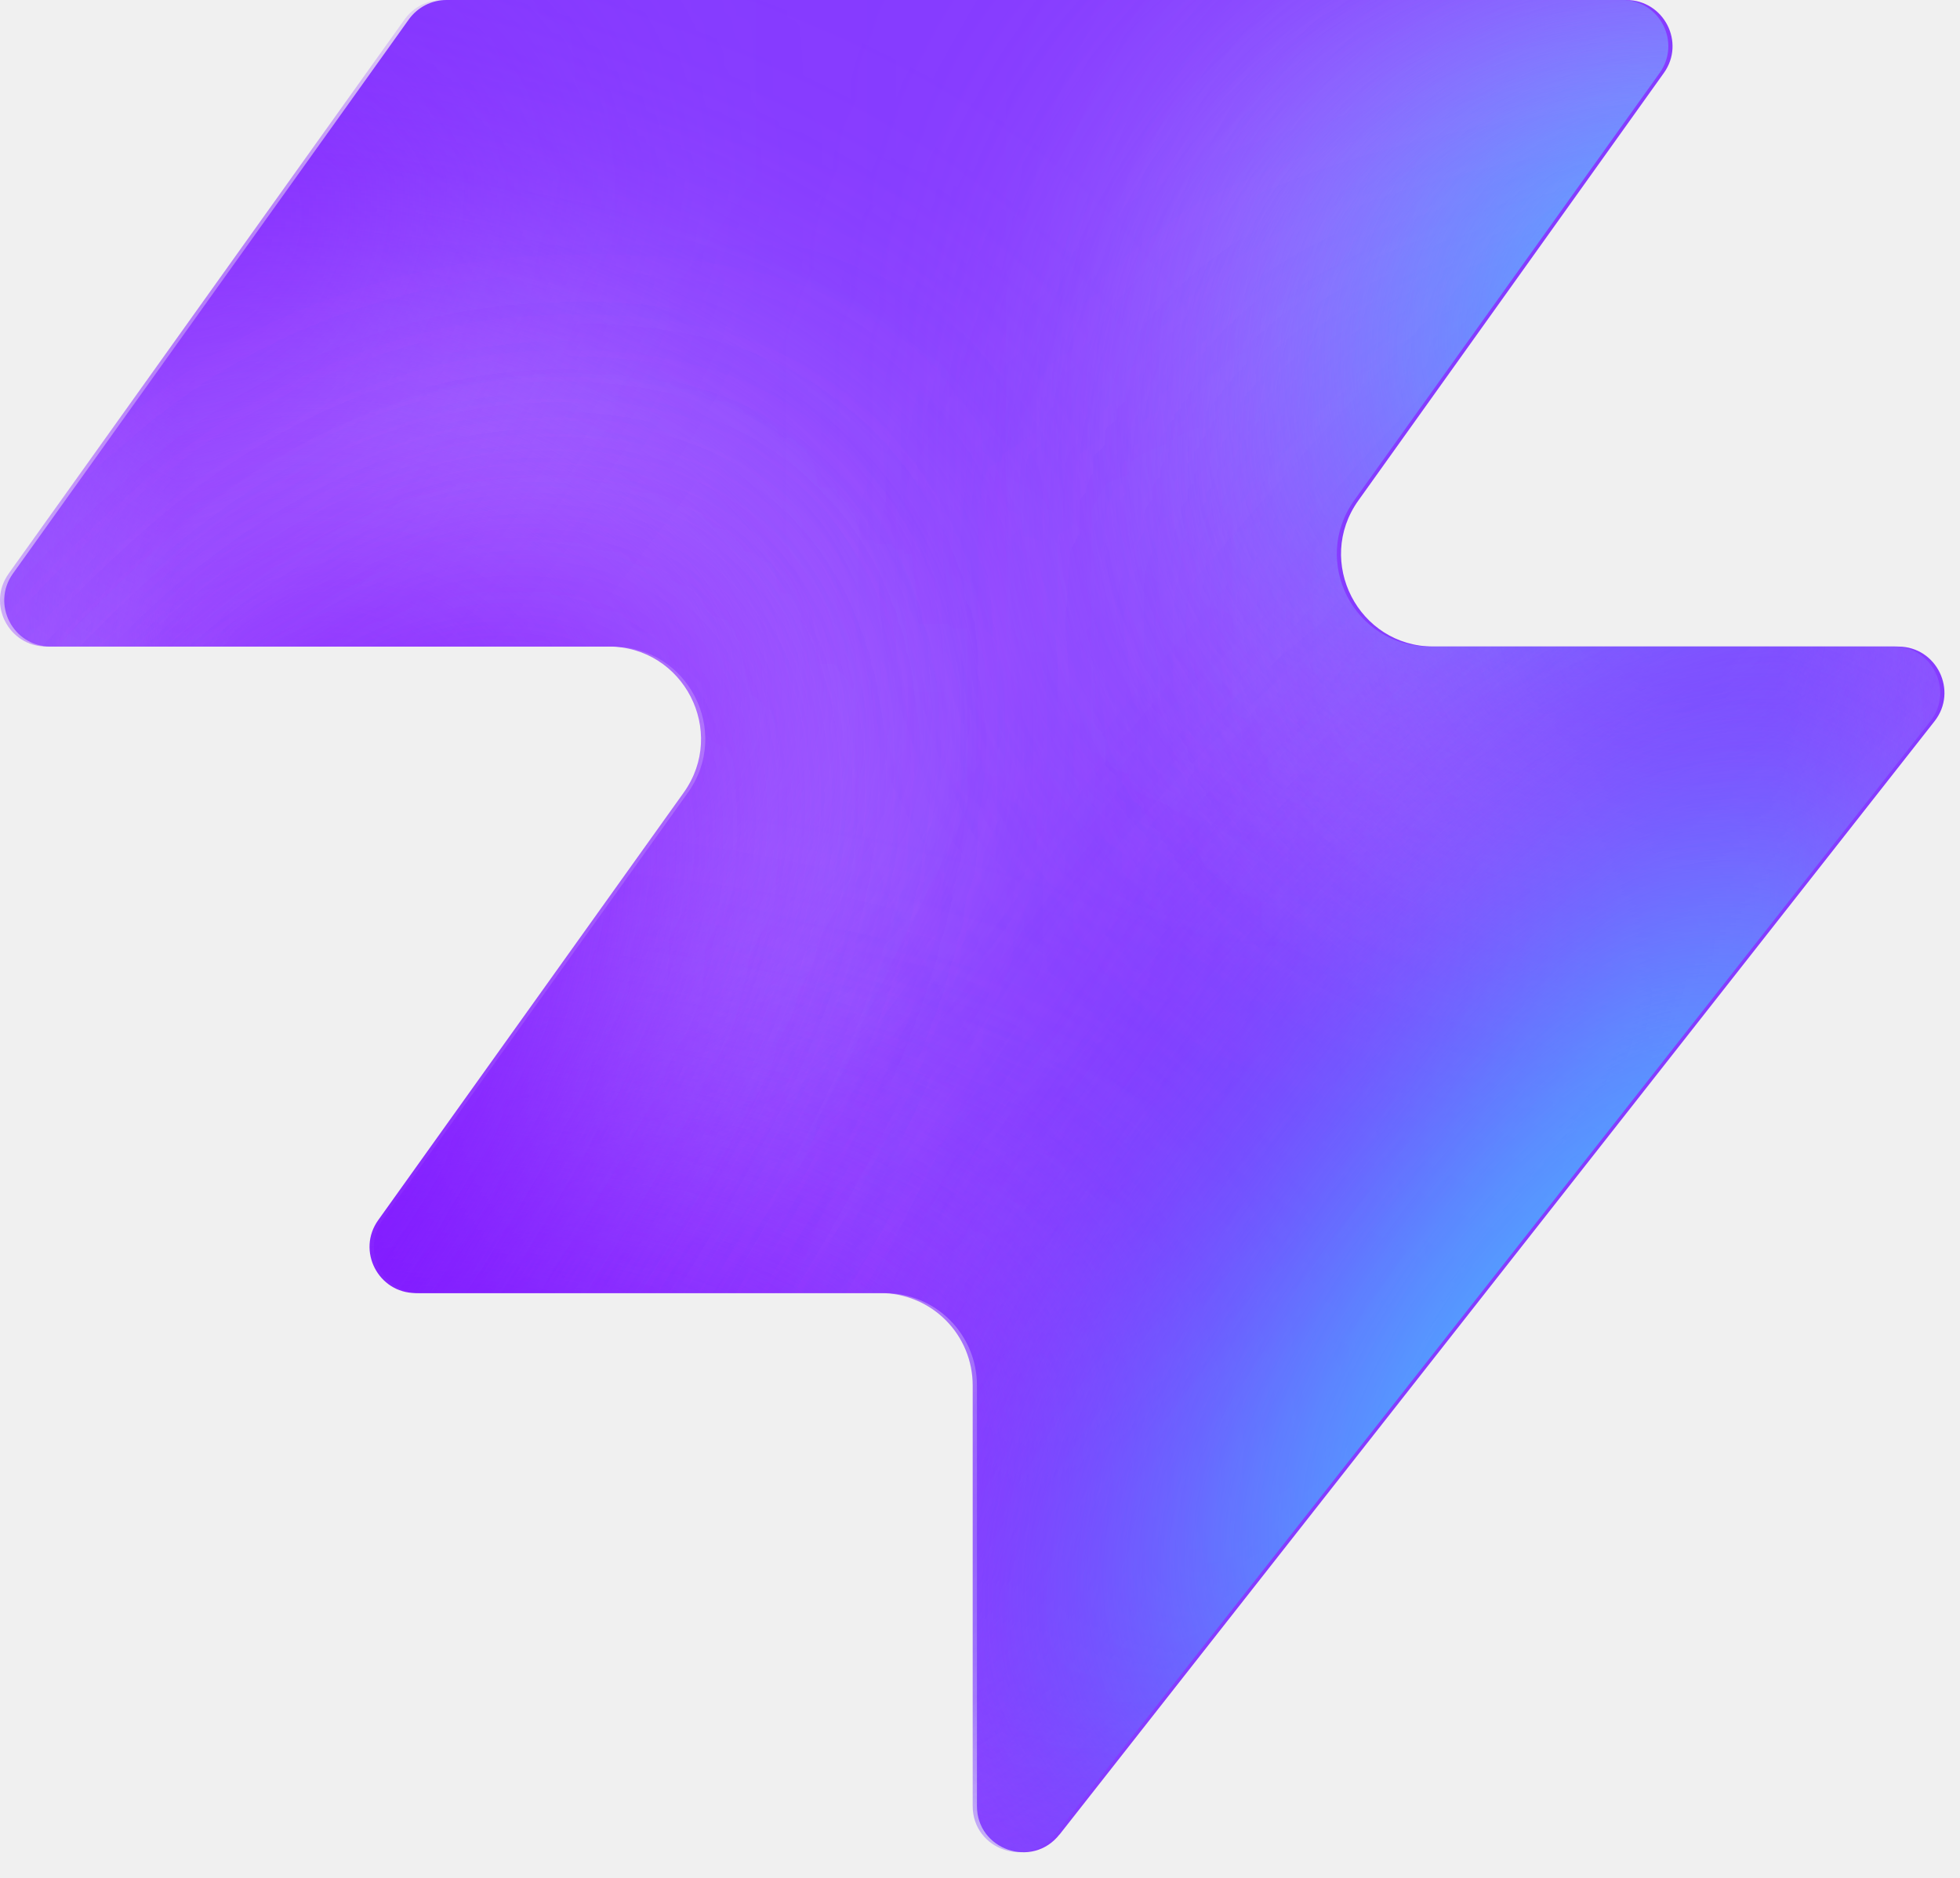
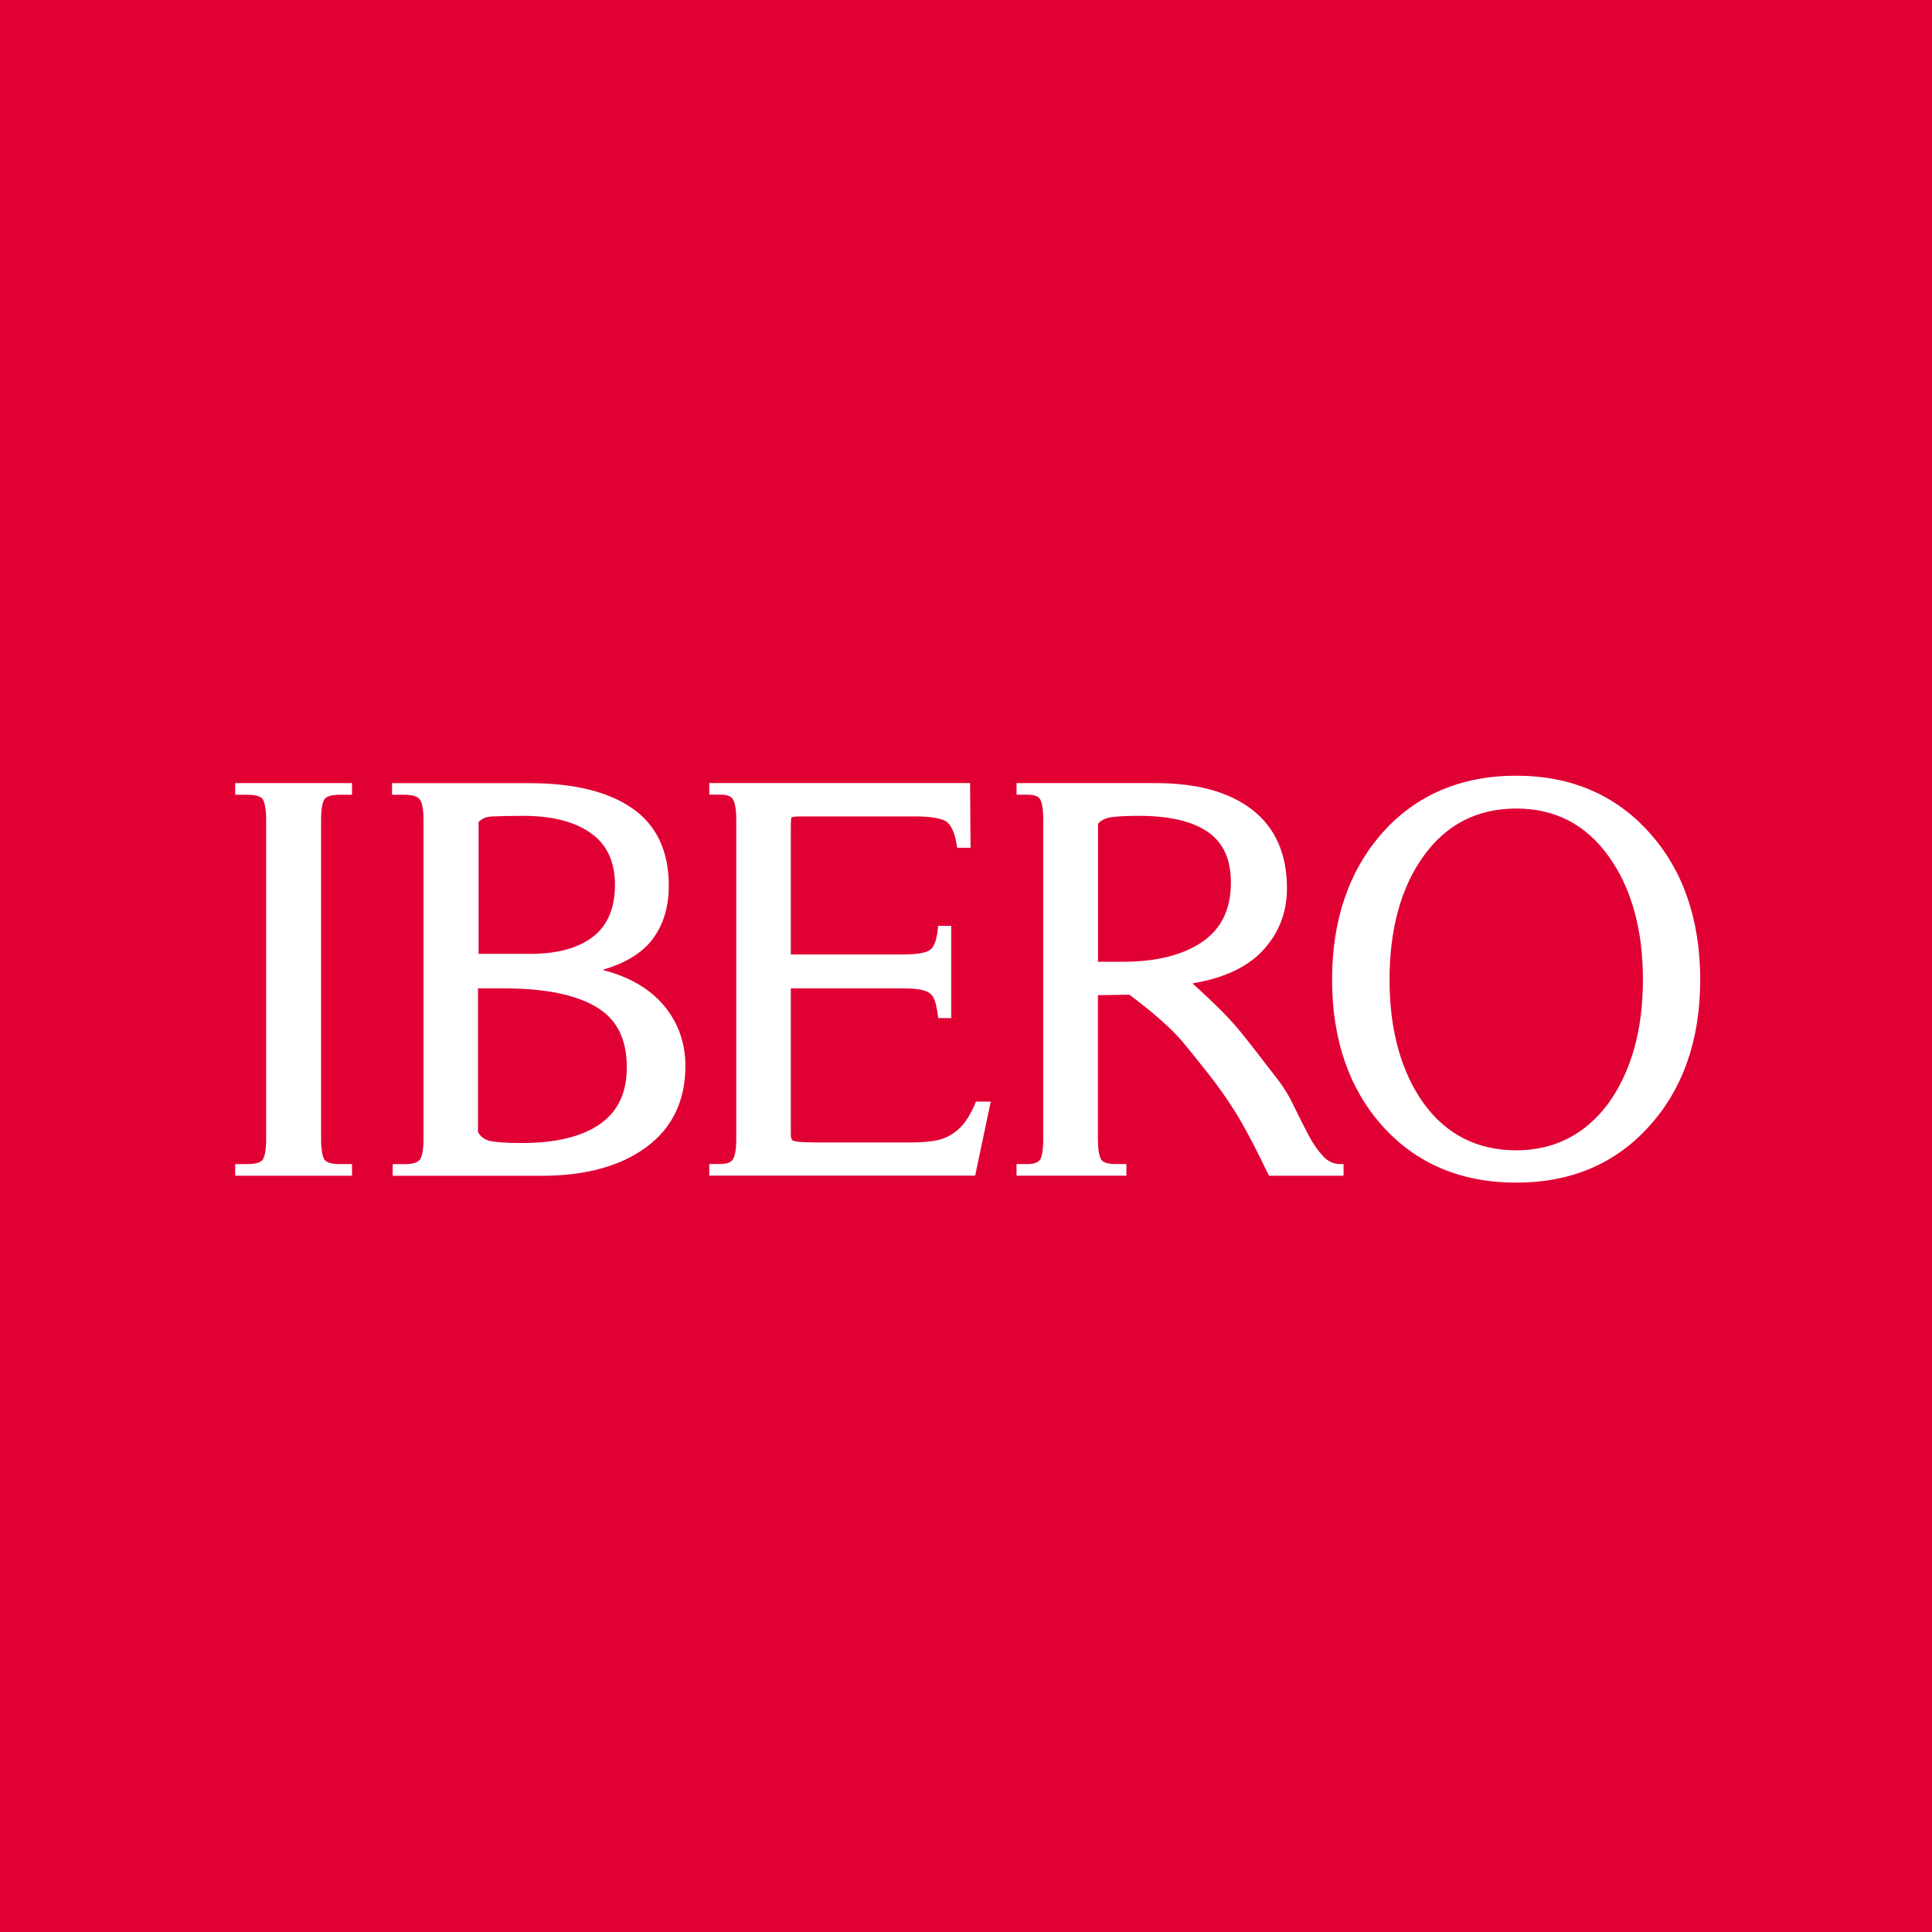
- <svg xmlns="http://www.w3.org/2000/svg" width="48" height="46" fill="none" viewBox="0 0 48 46">
-   <path fill="#863bff" d="M25.946 44.938c-.664.845-2.021.375-2.021-.698V33.937a2.26 2.26 0 0 0-2.262-2.262H10.287c-.92 0-1.456-1.04-.92-1.788l7.48-10.471c1.07-1.497 0-3.578-1.842-3.578H1.237c-.92 0-1.456-1.04-.92-1.788L10.013.474c.214-.297.556-.474.92-.474h28.894c.92 0 1.456 1.04.92 1.788l-7.48 10.471c-1.07 1.498 0 3.579 1.842 3.579h11.377c.943 0 1.473 1.088.89 1.83L25.947 44.94z" style="fill:#863bff;fill:color(display-p3 .525 .23 1);fill-opacity:1" />
-   <mask id="a" width="48" height="46" x="0" y="0" maskUnits="userSpaceOnUse" style="mask-type:alpha">
-     <path fill="#000" d="M25.842 44.938c-.664.844-2.021.375-2.021-.698V33.937a2.26 2.26 0 0 0-2.262-2.262H10.183c-.92 0-1.456-1.04-.92-1.788l7.48-10.471c1.07-1.498 0-3.579-1.842-3.579H1.133c-.92 0-1.456-1.04-.92-1.787L9.91.473c.214-.297.556-.474.92-.474h28.894c.92 0 1.456 1.04.92 1.788l-7.48 10.471c-1.07 1.498 0 3.578 1.842 3.578h11.377c.943 0 1.473 1.088.89 1.832L25.843 44.94z" style="fill:#000;fill-opacity:1" />
-   </mask>
-   <g mask="url(#a)">
-     <g filter="url(#b)">
-       <ellipse cx="5.508" cy="14.704" fill="#ede6ff" rx="5.508" ry="14.704" style="fill:#ede6ff;fill:color(display-p3 .927 .903 1);fill-opacity:1" transform="matrix(.00324 1 1 -.00324 -4.47 31.516)" />
-     </g>
-     <g filter="url(#c)">
-       <ellipse cx="10.399" cy="29.851" fill="#ede6ff" rx="10.399" ry="29.851" style="fill:#ede6ff;fill:color(display-p3 .927 .903 1);fill-opacity:1" transform="matrix(.00324 1 1 -.00324 -39.328 7.883)" />
-     </g>
-     <g filter="url(#d)">
-       <ellipse cx="5.508" cy="30.487" fill="#7e14ff" rx="5.508" ry="30.487" style="fill:#7e14ff;fill:color(display-p3 .492 .077 1);fill-opacity:1" transform="rotate(89.814 -25.913 -14.639)scale(1 -1)" />
-     </g>
-     <g filter="url(#e)">
-       <ellipse cx="5.508" cy="30.599" fill="#7e14ff" rx="5.508" ry="30.599" style="fill:#7e14ff;fill:color(display-p3 .492 .077 1);fill-opacity:1" transform="rotate(89.814 -32.644 -3.334)scale(1 -1)" />
-     </g>
-     <g filter="url(#f)">
-       <ellipse cx="5.508" cy="30.599" fill="#7e14ff" rx="5.508" ry="30.599" style="fill:#7e14ff;fill:color(display-p3 .492 .077 1);fill-opacity:1" transform="matrix(.00324 1 1 -.00324 -34.34 30.47)" />
-     </g>
-     <g filter="url(#g)">
-       <ellipse cx="14.072" cy="22.078" fill="#ede6ff" rx="14.072" ry="22.078" style="fill:#ede6ff;fill:color(display-p3 .927 .903 1);fill-opacity:1" transform="rotate(93.35 24.506 48.493)scale(-1 1)" />
-     </g>
-     <g filter="url(#h)">
-       <ellipse cx="3.47" cy="21.501" fill="#7e14ff" rx="3.47" ry="21.501" style="fill:#7e14ff;fill:color(display-p3 .492 .077 1);fill-opacity:1" transform="rotate(89.009 28.708 47.59)scale(-1 1)" />
-     </g>
-     <g filter="url(#i)">
-       <ellipse cx="3.47" cy="21.501" fill="#7e14ff" rx="3.47" ry="21.501" style="fill:#7e14ff;fill:color(display-p3 .492 .077 1);fill-opacity:1" transform="rotate(89.009 28.708 47.59)scale(-1 1)" />
-     </g>
-     <g filter="url(#j)">
-       <ellipse cx=".387" cy="8.972" fill="#7e14ff" rx="4.407" ry="29.108" style="fill:#7e14ff;fill:color(display-p3 .492 .077 1);fill-opacity:1" transform="rotate(39.51 .387 8.972)" />
-     </g>
-     <g filter="url(#k)">
-       <ellipse cx="47.523" cy="-6.092" fill="#7e14ff" rx="4.407" ry="29.108" style="fill:#7e14ff;fill:color(display-p3 .492 .077 1);fill-opacity:1" transform="rotate(37.892 47.523 -6.092)" />
-     </g>
-     <g filter="url(#l)">
-       <ellipse cx="41.412" cy="6.333" fill="#47bfff" rx="5.971" ry="9.665" style="fill:#47bfff;fill:color(display-p3 .28 .748 1);fill-opacity:1" transform="rotate(37.892 41.412 6.333)" />
-     </g>
-     <g filter="url(#m)">
-       <ellipse cx="-1.879" cy="38.332" fill="#7e14ff" rx="4.407" ry="29.108" style="fill:#7e14ff;fill:color(display-p3 .492 .077 1);fill-opacity:1" transform="rotate(37.892 -1.88 38.332)" />
-     </g>
-     <g filter="url(#n)">
-       <ellipse cx="-1.879" cy="38.332" fill="#7e14ff" rx="4.407" ry="29.108" style="fill:#7e14ff;fill:color(display-p3 .492 .077 1);fill-opacity:1" transform="rotate(37.892 -1.88 38.332)" />
-     </g>
-     <g filter="url(#o)">
-       <ellipse cx="35.651" cy="29.907" fill="#7e14ff" rx="4.407" ry="29.108" style="fill:#7e14ff;fill:color(display-p3 .492 .077 1);fill-opacity:1" transform="rotate(37.892 35.651 29.907)" />
-     </g>
-     <g filter="url(#p)">
-       <ellipse cx="38.418" cy="32.4" fill="#47bfff" rx="5.971" ry="15.297" style="fill:#47bfff;fill:color(display-p3 .28 .748 1);fill-opacity:1" transform="rotate(37.892 38.418 32.4)" />
-     </g>
+ <svg xmlns="http://www.w3.org/2000/svg" viewBox="0 0 100 100">
+   <rect width="100" height="100" fill="#E00034" />
+   <g transform="translate(12,40.15) scale(0.29979)" fill="#ffffff">
+     <path d="M.58,3.29h2.09c1.42,0,2.35.26,2.68.8.25.43.57,1.37.57,3.52v55.14c0,2.15-.32,3.11-.57,3.51-.33.53-1.25.8-2.68.8H.58v2.01h20.17v-2.01h-2.09c-1.43,0-2.36-.28-2.68-.79-.26-.42-.57-1.38-.57-3.52V7.61c0-2.15.31-3.12.57-3.52.32-.52,1.27-.8,2.68-.8h2.09V1.28H.58v2Z" />
+     <path d="M64.03,33.52c3.75-1.11,6.52-2.75,8.28-4.88,2.09-2.52,3.13-5.79,3.13-9.69,0-5.95-2.13-10.44-6.33-13.34-4.14-2.87-10.1-4.32-17.74-4.32h-23.71v2h2.1c1.38,0,2.28.28,2.69.8.43.62.64,1.8.64,3.52v55.14c0,2.12-.32,3.09-.6,3.5-.36.54-1.27.82-2.64.82h-2.08v2.01h25.67c7.56,0,13.65-1.65,18.11-4.94,4.49-3.3,6.76-8.03,6.76-14.03,0-4.23-1.41-7.92-4.2-10.98-2.42-2.62-5.8-4.49-10.08-5.59ZM62.41,27.76c-2.53,1.99-6.18,3-10.85,3h-8.96V8c.57-.59,1.31-.92,2.3-.96,1.18-.06,2.98-.11,5.39-.11,5,0,8.95,1.01,11.74,3.02,2.74,1.95,4.12,4.94,4.12,8.89s-1.25,6.96-3.73,8.92ZM42.51,36.72h4.52c7.05,0,12.42,1.11,15.94,3.24,3.52,2.12,5.22,5.51,5.22,10.36,0,4.4-1.48,7.59-4.59,9.8-3.12,2.2-7.67,3.3-13.52,3.3-3.32,0-4.87-.21-5.58-.37-.89-.23-1.55-.72-2-1.52v-24.8Z" />
+     <path d="M128.35,56.61c-.66,1.5-1.32,2.64-2,3.5-.69.81-1.46,1.48-2.34,1.98-.82.49-1.81.82-2.92.98-1.15.17-2.47.25-4.02.25h-16.26c-2.33,0-3.31-.14-3.73-.24-.17-.04-.57-.14-.57-1.13v-25.23h19.48c1.22,0,2.23.08,3.02.24.71.15,1.27.39,1.64.72.35.32.61.78.78,1.34.19.62.35,1.44.47,2.4l.07.43h2.23v-15.92h-2.25l-.05.47c-.18,1.82-.59,3.03-1.25,3.59-.46.41-1.63.87-4.66.87h-19.48V8.79c0-1.25.1-1.59.1-1.59h-.03s.31-.17,1.56-.17h19.92c2.12,0,3.74.22,4.84.64,1.13.46,1.89,1.93,2.26,4.33l.07.44h2.31l-.08-11.17h-45.03v2h1.91c1.11,0,1.85.26,2.16.8.27.4.59,1.37.59,3.52v55.14c0,2.15-.31,3.11-.59,3.51-.31.53-1.04.8-2.16.8h-1.91v2.01h45.91l2.69-12.78h-2.56l-.13.31Z" />
+     <path d="M188.41,65.69c-.92-.98-1.77-2.19-2.53-3.66-.83-1.57-1.64-3.18-2.42-4.79-.83-1.79-1.83-3.43-2.95-4.88-1.35-1.71-2.54-3.27-3.65-4.73-1.13-1.44-2.15-2.73-3.07-3.85-.91-1.1-2.1-2.38-3.64-3.9-1.16-1.12-2.53-2.42-4.29-4.03,5.27-.86,9.31-2.72,11.99-5.51,2.86-2.99,4.32-6.65,4.32-10.91,0-5.91-2.02-10.48-6.02-13.57-3.94-3.05-9.52-4.58-16.58-4.58h-24.09v2h1.89c1.12,0,1.86.26,2.18.78.25.41.54,1.37.54,3.54v55.14c0,2.15-.28,3.13-.52,3.51-.34.53-1.07.8-2.2.8h-1.89v2.01h18.97v-2.01h-1.9c-1.28,0-2.15-.28-2.47-.8-.35-.6-.55-1.77-.55-3.51v-24.85l5.43-.08c4.27,3.19,7.35,5.94,9.23,8.18.99,1.18,2.36,2.89,4.13,5.12,1.77,2.22,3.45,4.58,5,7.06.61.98,1.26,2.11,1.91,3.32.68,1.26,1.29,2.43,1.82,3.48.53,1.1,1.16,2.36,1.88,3.81l.15.29h12.86v-2.01h-.51c-1.19,0-2.17-.45-3.03-1.37ZM149.55,8.29c.55-.61,1.29-.98,2.27-1.12,1.12-.16,2.72-.24,4.79-.24,5.26,0,9.28.95,11.95,2.81,2.64,1.87,3.93,4.72,3.93,8.71,0,4.59-1.62,7.94-4.91,10.22-3.31,2.29-7.98,3.46-13.81,3.46h-4.22V8.29Z" />
+     <path d="M244.73,9.82c-5.83-6.52-13.55-9.82-22.99-9.82s-17.26,3.3-23.06,9.82c-5.78,6.51-8.72,15.05-8.72,25.4s2.94,18.85,8.72,25.29c5.8,6.46,13.56,9.75,23.06,9.75s17.18-3.29,22.97-9.75c5.85-6.44,8.81-14.95,8.81-25.29s-2.96-18.95-8.79-25.4ZM221.75,64.68c-6.69,0-12.06-2.73-15.94-8.06-3.93-5.47-5.93-12.68-5.93-21.4s2-16.05,5.93-21.41c3.89-5.41,9.26-8.14,15.94-8.14s11.97,2.73,15.88,8.14c3.98,5.47,6,12.68,6,21.41s-2.03,15.88-6,21.4c-3.98,5.33-9.32,8.06-15.88,8.06Z" />
  </g>
-   <defs>
-     <filter id="b" width="60.045" height="41.654" x="-19.77" y="16.149" color-interpolation-filters="sRGB" filterUnits="userSpaceOnUse">
-       <feFlood flood-opacity="0" result="BackgroundImageFix" />
-       <feBlend in="SourceGraphic" in2="BackgroundImageFix" result="shape" />
-       <feGaussianBlur result="effect1_foregroundBlur_2002_17158" stdDeviation="7.659" />
-     </filter>
-     <filter id="c" width="90.34" height="51.437" x="-54.613" y="-7.533" color-interpolation-filters="sRGB" filterUnits="userSpaceOnUse">
-       <feFlood flood-opacity="0" result="BackgroundImageFix" />
-       <feBlend in="SourceGraphic" in2="BackgroundImageFix" result="shape" />
-       <feGaussianBlur result="effect1_foregroundBlur_2002_17158" stdDeviation="7.659" />
-     </filter>
-     <filter id="d" width="79.355" height="29.4" x="-49.64" y="2.03" color-interpolation-filters="sRGB" filterUnits="userSpaceOnUse">
-       <feFlood flood-opacity="0" result="BackgroundImageFix" />
-       <feBlend in="SourceGraphic" in2="BackgroundImageFix" result="shape" />
-       <feGaussianBlur result="effect1_foregroundBlur_2002_17158" stdDeviation="4.596" />
-     </filter>
-     <filter id="e" width="79.579" height="29.4" x="-45.045" y="20.029" color-interpolation-filters="sRGB" filterUnits="userSpaceOnUse">
-       <feFlood flood-opacity="0" result="BackgroundImageFix" />
-       <feBlend in="SourceGraphic" in2="BackgroundImageFix" result="shape" />
-       <feGaussianBlur result="effect1_foregroundBlur_2002_17158" stdDeviation="4.596" />
-     </filter>
-     <filter id="f" width="79.579" height="29.4" x="-43.513" y="21.178" color-interpolation-filters="sRGB" filterUnits="userSpaceOnUse">
-       <feFlood flood-opacity="0" result="BackgroundImageFix" />
-       <feBlend in="SourceGraphic" in2="BackgroundImageFix" result="shape" />
-       <feGaussianBlur result="effect1_foregroundBlur_2002_17158" stdDeviation="4.596" />
-     </filter>
-     <filter id="g" width="74.749" height="58.852" x="15.756" y="-17.901" color-interpolation-filters="sRGB" filterUnits="userSpaceOnUse">
-       <feFlood flood-opacity="0" result="BackgroundImageFix" />
-       <feBlend in="SourceGraphic" in2="BackgroundImageFix" result="shape" />
-       <feGaussianBlur result="effect1_foregroundBlur_2002_17158" stdDeviation="7.659" />
-     </filter>
-     <filter id="h" width="61.377" height="25.362" x="23.548" y="2.284" color-interpolation-filters="sRGB" filterUnits="userSpaceOnUse">
-       <feFlood flood-opacity="0" result="BackgroundImageFix" />
-       <feBlend in="SourceGraphic" in2="BackgroundImageFix" result="shape" />
-       <feGaussianBlur result="effect1_foregroundBlur_2002_17158" stdDeviation="4.596" />
-     </filter>
-     <filter id="i" width="61.377" height="25.362" x="23.548" y="2.284" color-interpolation-filters="sRGB" filterUnits="userSpaceOnUse">
-       <feFlood flood-opacity="0" result="BackgroundImageFix" />
-       <feBlend in="SourceGraphic" in2="BackgroundImageFix" result="shape" />
-       <feGaussianBlur result="effect1_foregroundBlur_2002_17158" stdDeviation="4.596" />
-     </filter>
-     <filter id="j" width="56.045" height="63.649" x="-27.636" y="-22.853" color-interpolation-filters="sRGB" filterUnits="userSpaceOnUse">
-       <feFlood flood-opacity="0" result="BackgroundImageFix" />
-       <feBlend in="SourceGraphic" in2="BackgroundImageFix" result="shape" />
-       <feGaussianBlur result="effect1_foregroundBlur_2002_17158" stdDeviation="4.596" />
-     </filter>
-     <filter id="k" width="54.814" height="64.646" x="20.116" y="-38.415" color-interpolation-filters="sRGB" filterUnits="userSpaceOnUse">
-       <feFlood flood-opacity="0" result="BackgroundImageFix" />
-       <feBlend in="SourceGraphic" in2="BackgroundImageFix" result="shape" />
-       <feGaussianBlur result="effect1_foregroundBlur_2002_17158" stdDeviation="4.596" />
-     </filter>
-     <filter id="l" width="33.541" height="35.313" x="24.641" y="-11.323" color-interpolation-filters="sRGB" filterUnits="userSpaceOnUse">
-       <feFlood flood-opacity="0" result="BackgroundImageFix" />
-       <feBlend in="SourceGraphic" in2="BackgroundImageFix" result="shape" />
-       <feGaussianBlur result="effect1_foregroundBlur_2002_17158" stdDeviation="4.596" />
-     </filter>
-     <filter id="m" width="54.814" height="64.646" x="-29.286" y="6.009" color-interpolation-filters="sRGB" filterUnits="userSpaceOnUse">
-       <feFlood flood-opacity="0" result="BackgroundImageFix" />
-       <feBlend in="SourceGraphic" in2="BackgroundImageFix" result="shape" />
-       <feGaussianBlur result="effect1_foregroundBlur_2002_17158" stdDeviation="4.596" />
-     </filter>
-     <filter id="n" width="54.814" height="64.646" x="-29.286" y="6.009" color-interpolation-filters="sRGB" filterUnits="userSpaceOnUse">
-       <feFlood flood-opacity="0" result="BackgroundImageFix" />
-       <feBlend in="SourceGraphic" in2="BackgroundImageFix" result="shape" />
-       <feGaussianBlur result="effect1_foregroundBlur_2002_17158" stdDeviation="4.596" />
-     </filter>
-     <filter id="o" width="54.814" height="64.646" x="8.244" y="-2.416" color-interpolation-filters="sRGB" filterUnits="userSpaceOnUse">
-       <feFlood flood-opacity="0" result="BackgroundImageFix" />
-       <feBlend in="SourceGraphic" in2="BackgroundImageFix" result="shape" />
-       <feGaussianBlur result="effect1_foregroundBlur_2002_17158" stdDeviation="4.596" />
-     </filter>
-     <filter id="p" width="39.409" height="43.623" x="18.713" y="10.588" color-interpolation-filters="sRGB" filterUnits="userSpaceOnUse">
-       <feFlood flood-opacity="0" result="BackgroundImageFix" />
-       <feBlend in="SourceGraphic" in2="BackgroundImageFix" result="shape" />
-       <feGaussianBlur result="effect1_foregroundBlur_2002_17158" stdDeviation="4.596" />
-     </filter>
-   </defs>
</svg>
